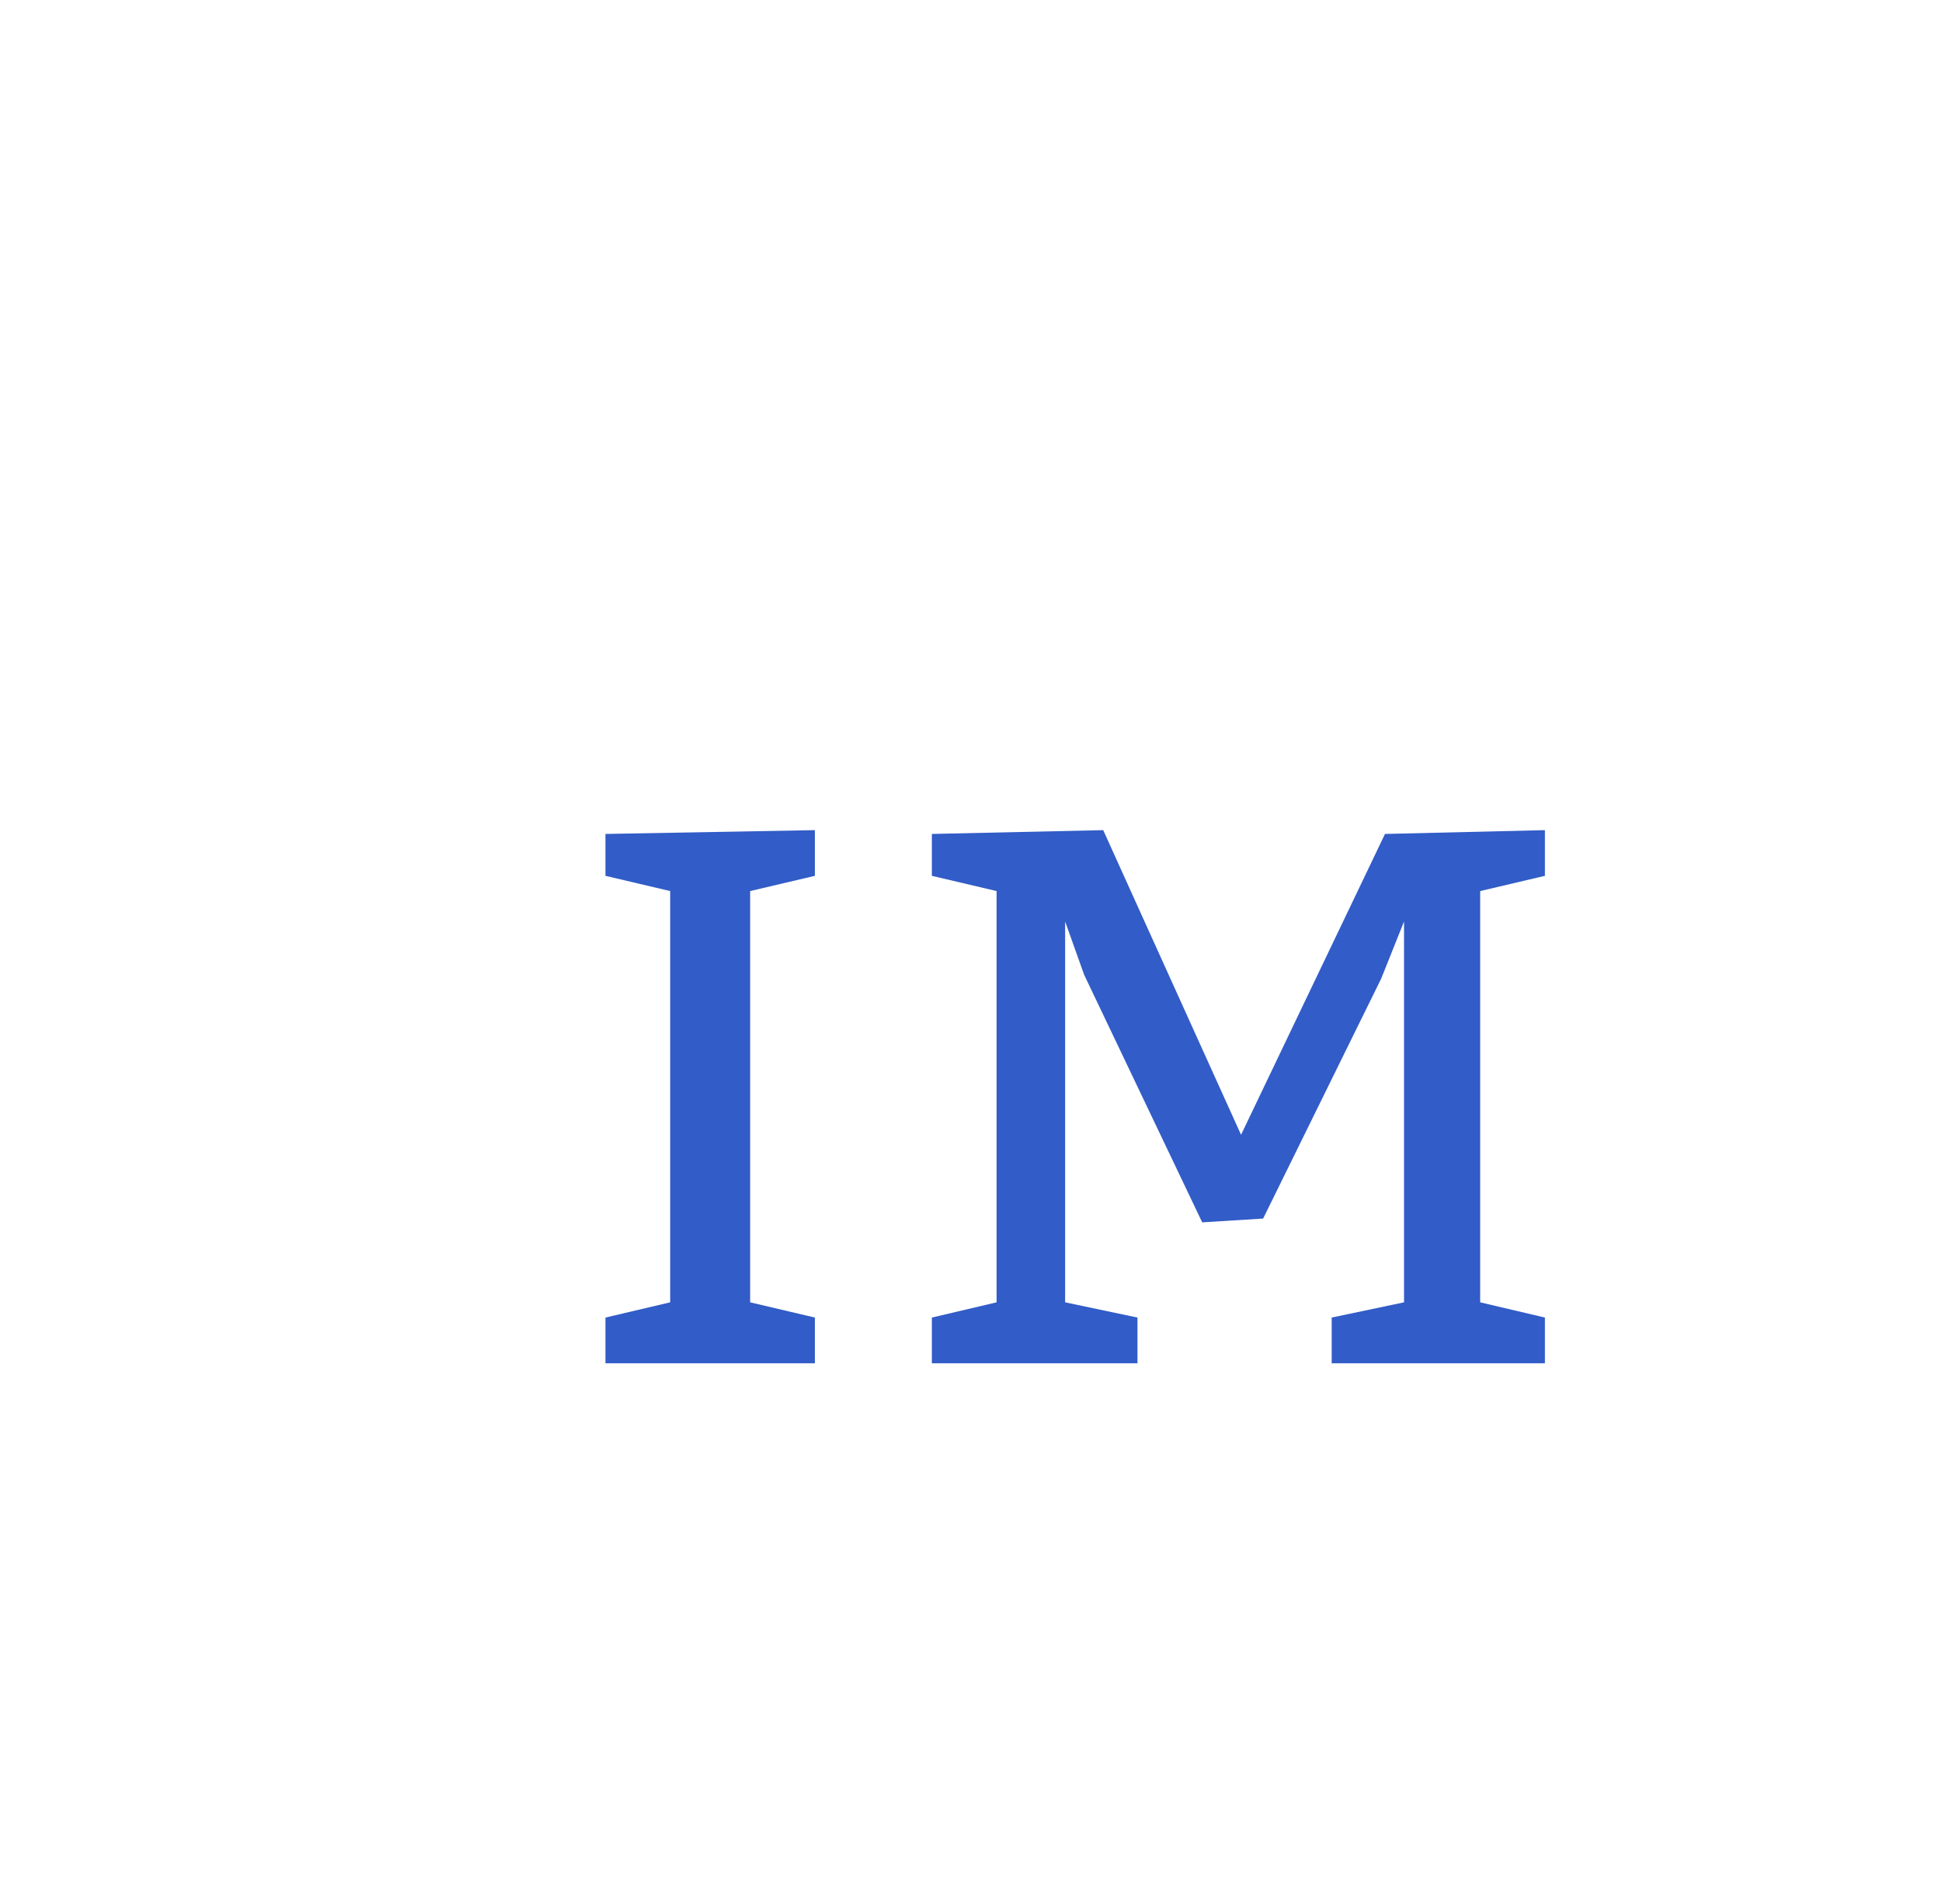
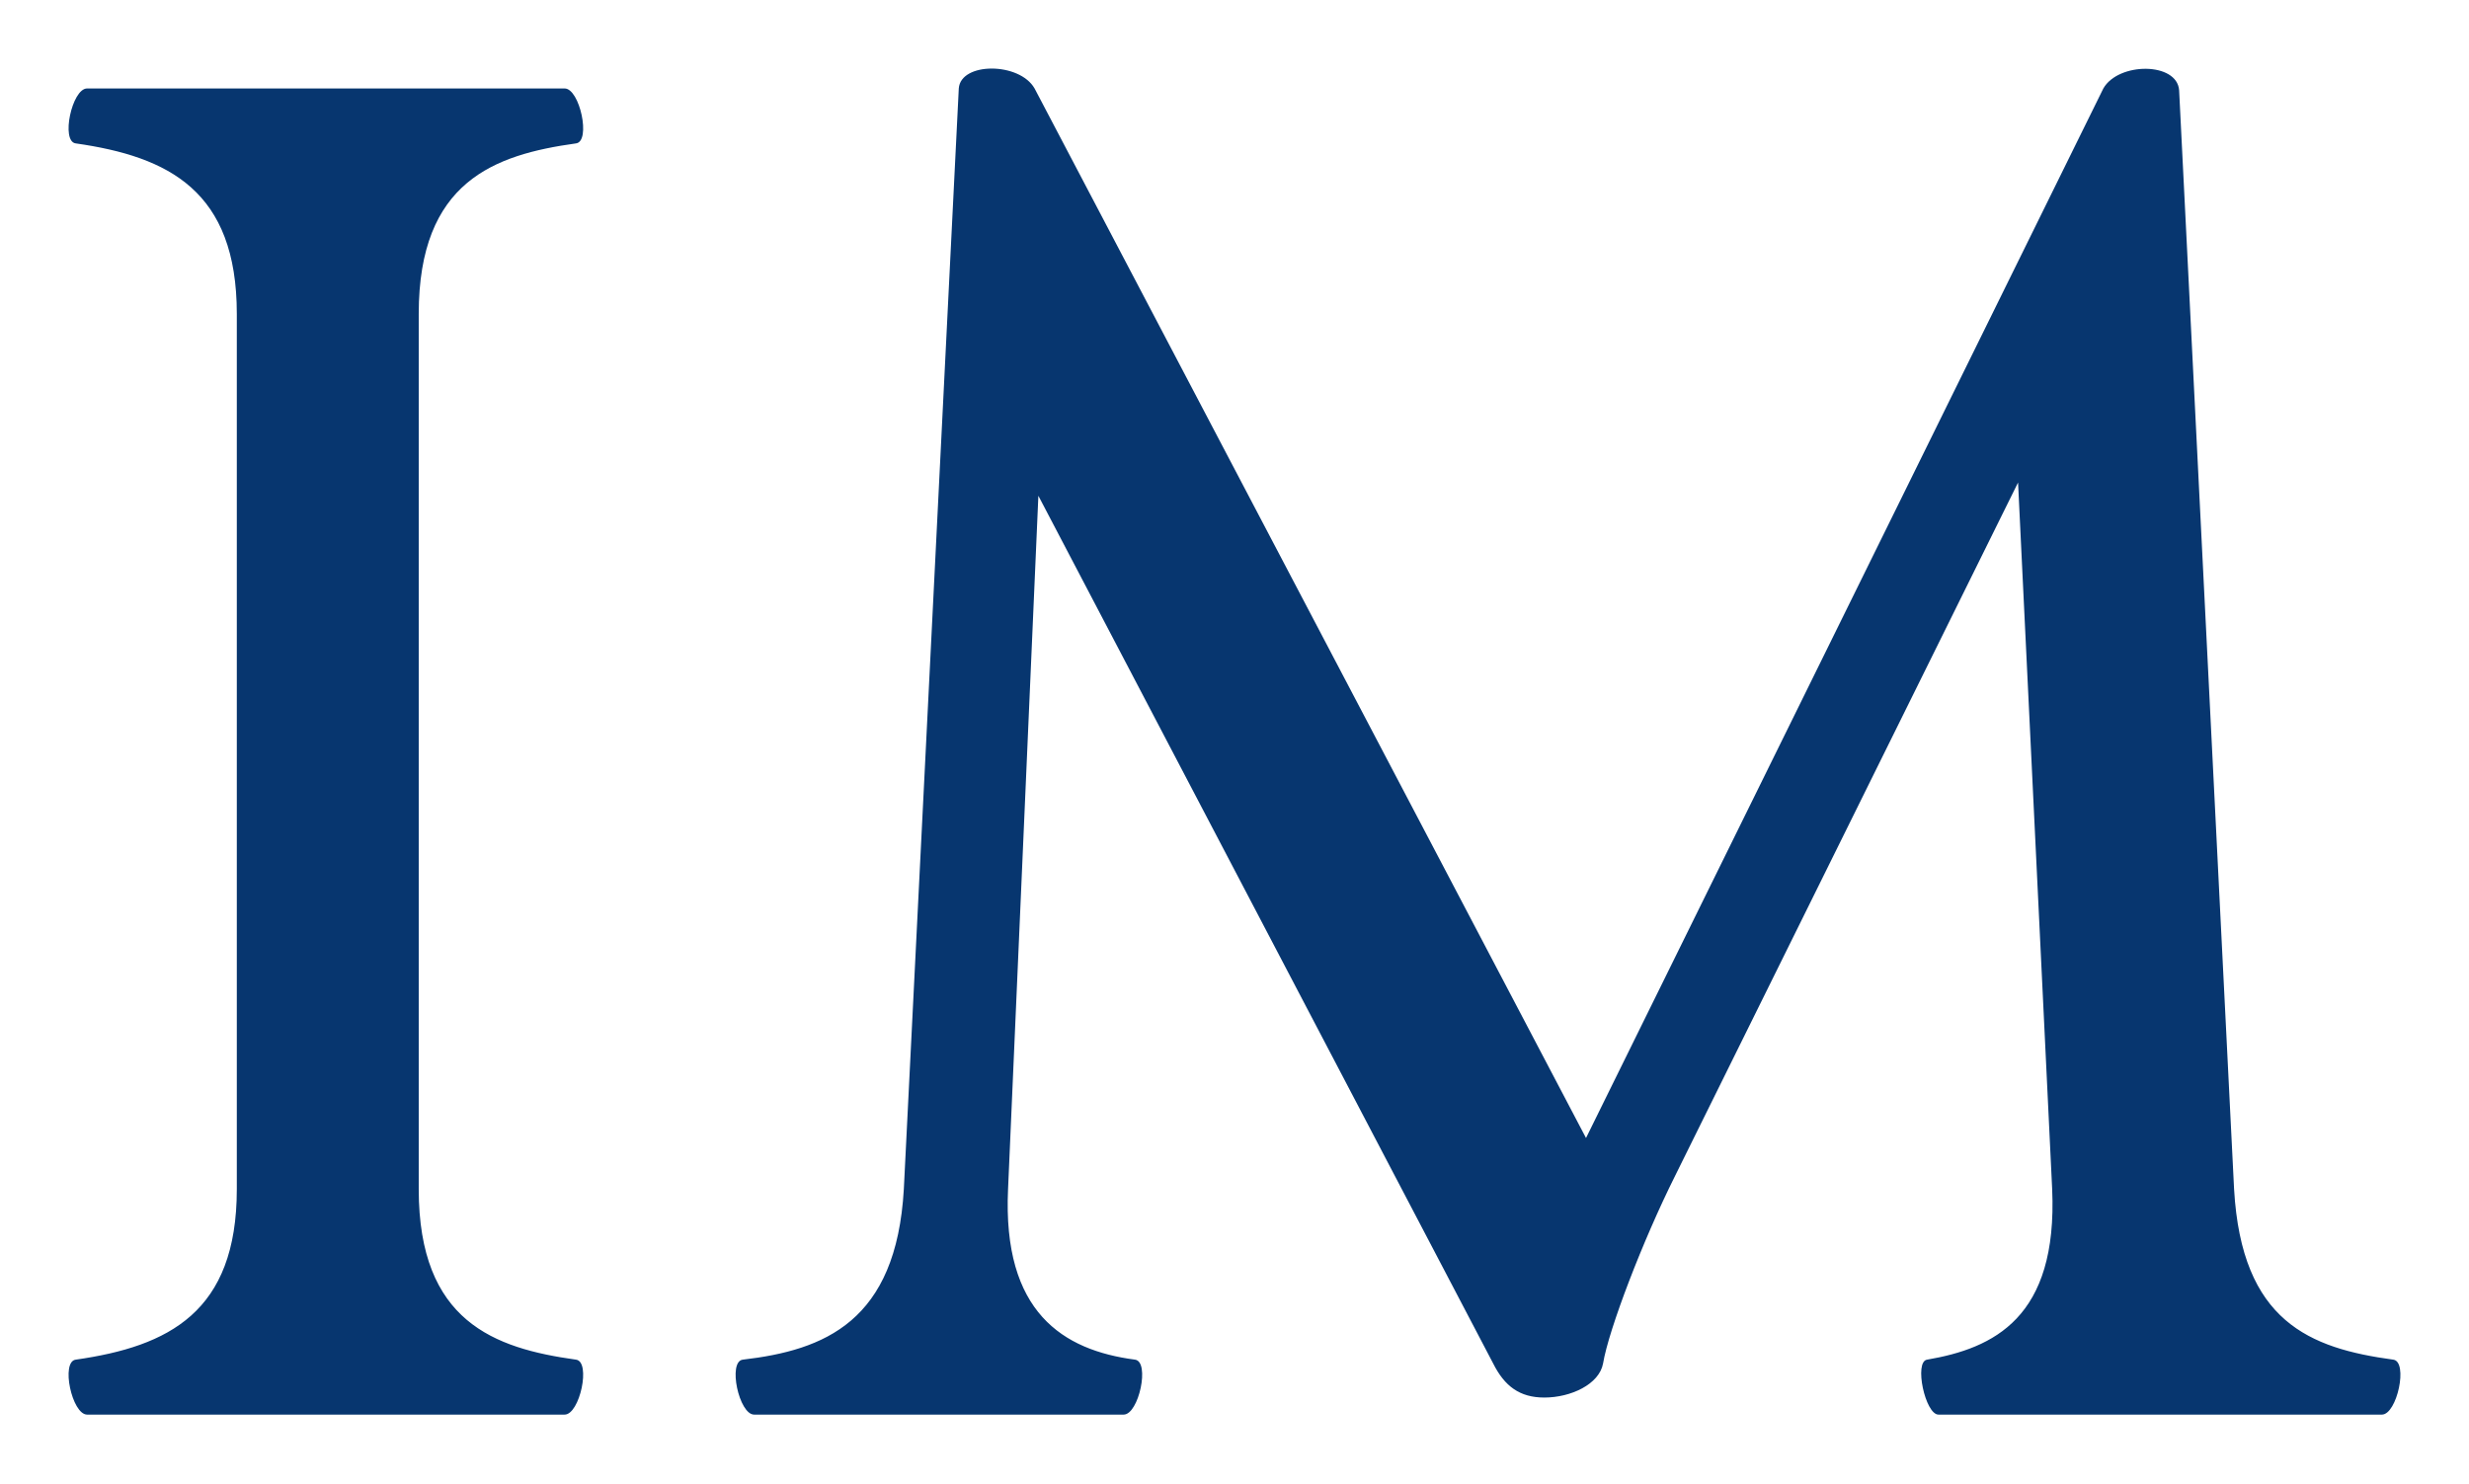
- <svg xmlns="http://www.w3.org/2000/svg" version="1.1" width="51" height="50" style="">
-   <path fill="#325cc7" d="M15.9,35.8l0-1.2l1.7-0.4l0-10.8l-1.7-0.4l0-1.1l5.5-0.1l0,1.2l-1.7,0.4l0,10.8l1.7,0.4l0,1.2l-5.5,0z M36.872,34.2l0-10l-0.6,1.5l-3.1,6.3l-1.6,0.1l-3.1-6.5l-0.5-1.4l0,10l1.9,0.4l0,1.2l-5.4,0l0-1.2l1.7-0.4l0-10.8l-1.7-0.4l0-1.1l4.5-0.1l3.62,8l3.78-7.9l4.2-0.1l0,1.2l-1.7,0.4l0,10.8l1.7,0.4l0,1.2l-5.6,0l0-1.2z" />
-   <path fill="#" d="" />
+ <svg xmlns="http://www.w3.org/2000/svg" version="1.1" width="3176.471" height="1908.615" viewBox="0 0 3176.471 1908.615">
+   <g transform="scale(8.823529) translate(10, 10)">
+     <defs id="SvgjsDefs1015" />
+     <g id="SvgjsG1016" featureKey="K5GtsI-0" transform="matrix(13.8149,0,0,13.8149,-11.11332,-79.98828)" fill="#07366f">
+       <path d="M1 20 c-0.16 0 -0.28 -0.56 -0.12 -0.58 c0.98 -0.14 1.7 -0.5 1.7 -1.8 l0 -9.24 c0 -1.3 -0.72 -1.66 -1.7 -1.8 c-0.16 -0.02 -0.04 -0.58 0.12 -0.58 l5.04 0 c0.16 0 0.28 0.56 0.12 0.58 c-0.86 0.12 -1.66 0.4 -1.66 1.8 l0 9.24 c0 1.4 0.8 1.68 1.66 1.8 c0.16 0.02 0.04 0.58 -0.12 0.58 l-5.04 0 z M25.34 19.42 c0.16 0.02 0.04 0.58 -0.12 0.58 l-4.68 0 c-0.14 0 -0.26 -0.56 -0.12 -0.58 c0.7 -0.12 1.38 -0.44 1.32 -1.8 l-0.36 -7.46 l-3.62 7.32 c-0.34 0.68 -0.7 1.62 -0.76 1.98 c-0.04 0.22 -0.34 0.36 -0.62 0.36 c-0.26 0 -0.42 -0.12 -0.54 -0.36 l-4.8 -9.16 l-0.32 7.32 c-0.06 1.3 0.58 1.7 1.34 1.8 c0.16 0.02 0.04 0.58 -0.12 0.58 l-3.9 0 c-0.16 0 -0.28 -0.56 -0.12 -0.58 c0.86 -0.1 1.62 -0.4 1.7 -1.8 l0.58 -11.62 c0.02 -0.28 0.64 -0.28 0.8 0 l5.82 11.08 l5.46 -11.08 c0.16 -0.28 0.78 -0.28 0.8 0.02 l0.58 11.6 c0.08 1.4 0.8 1.68 1.68 1.8 z" />
+     </g>
+   </g>
</svg>
